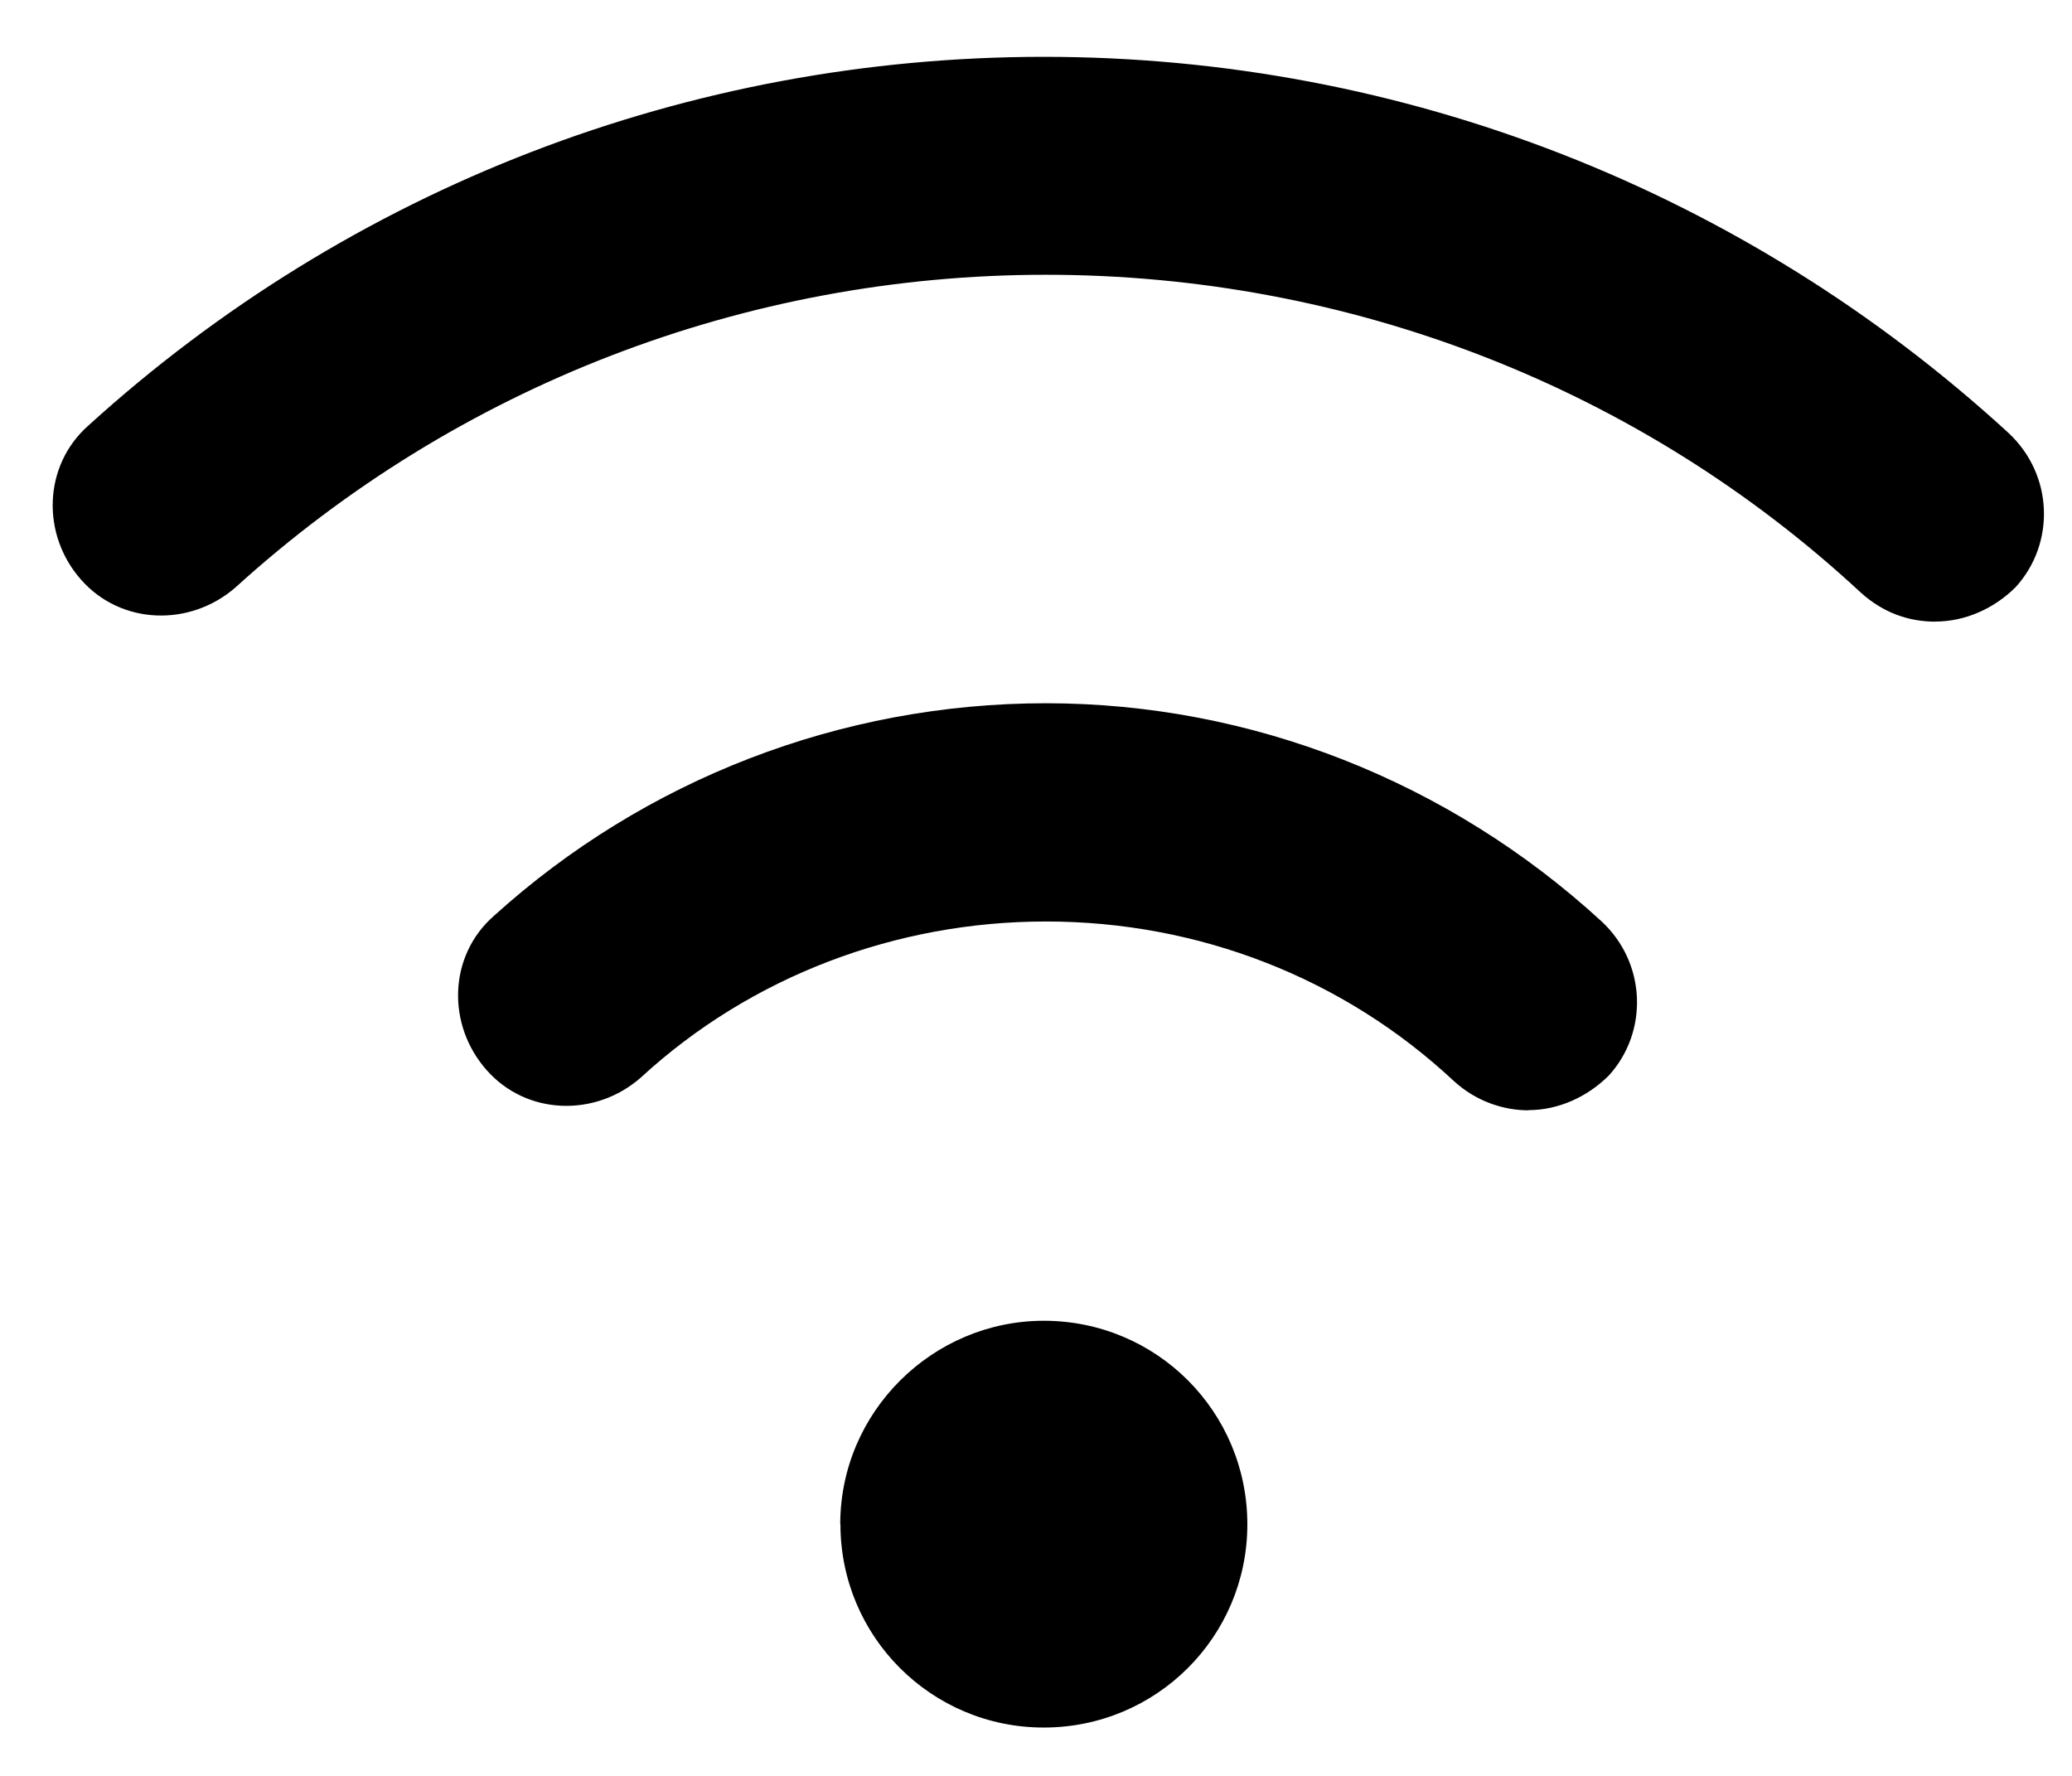
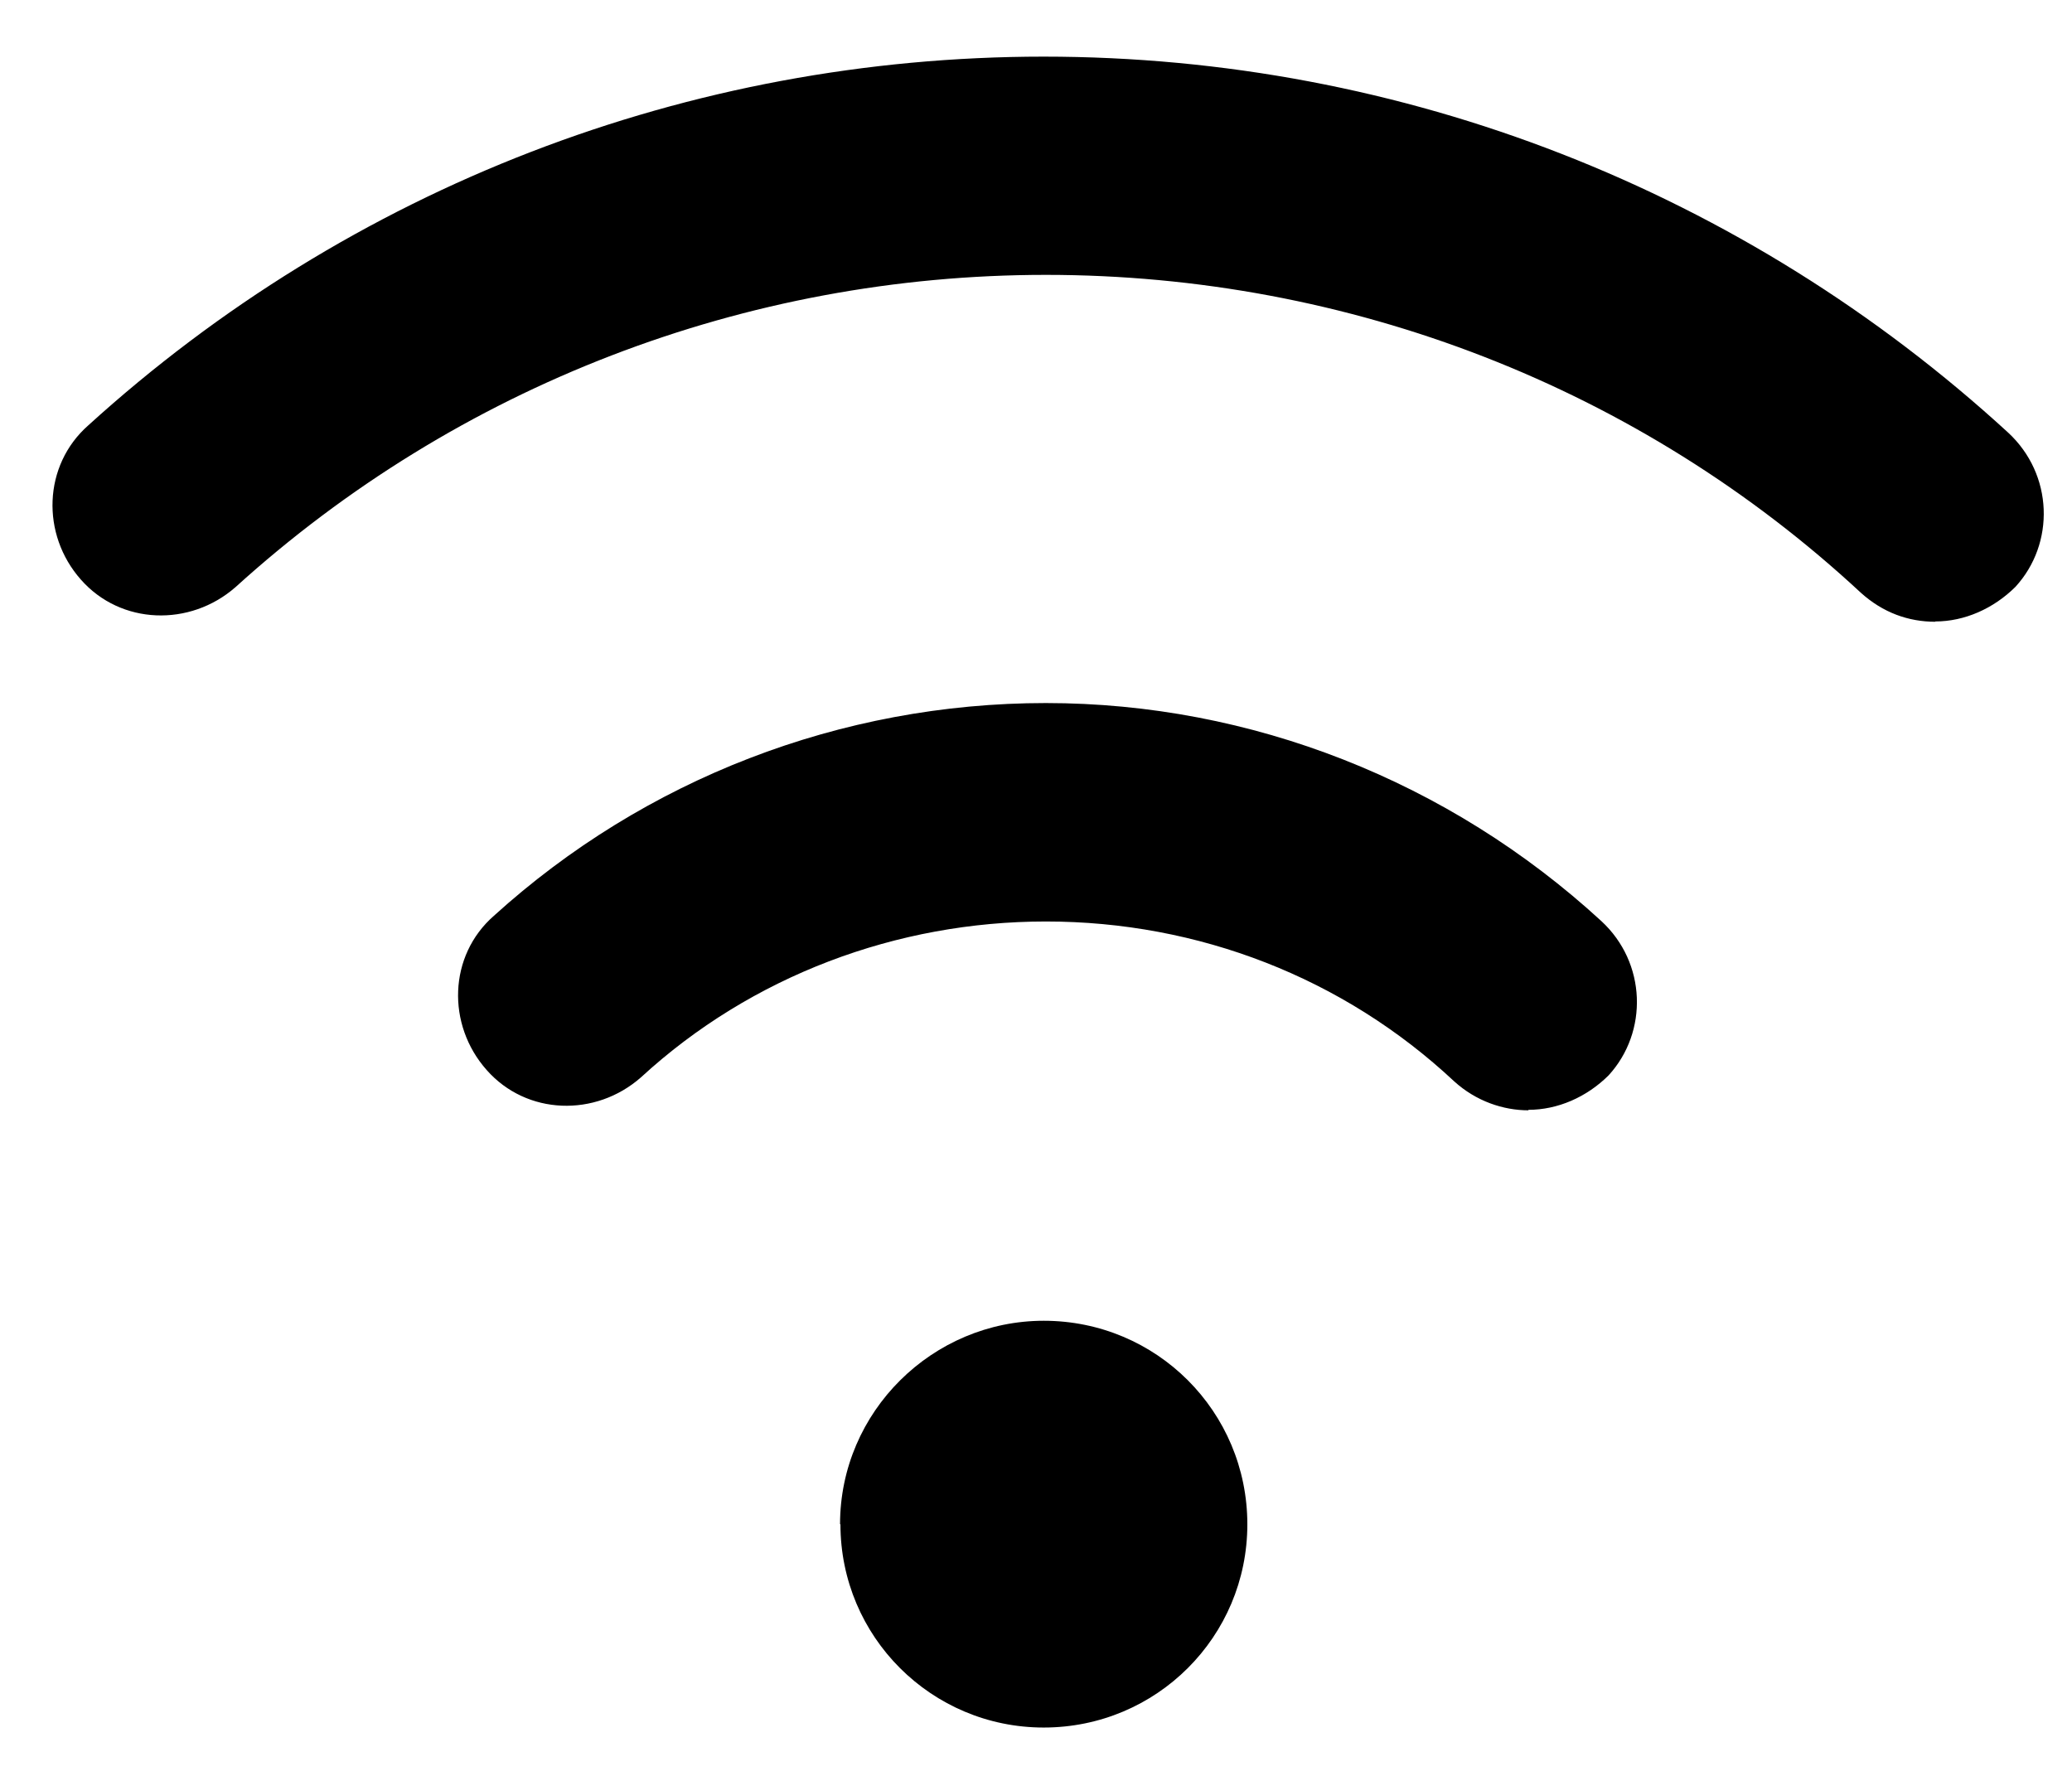
<svg xmlns="http://www.w3.org/2000/svg" width="21" height="18" viewBox="0 0 21 18">
-   <path d="M8.518 15.45c0 1.14.923 2.06 2.06 2.06 1.143 0 2.064-.92 2.064-2.06 0-1.142-.92-2.063-2.063-2.063-1.124 0-2.063.92-2.063 2.062M19.615 6.3c.298 0 .592-.128.813-.348.404-.442.386-1.14-.074-1.566-2.67-2.448-6.13-3.81-9.775-3.81-3.593 0-7.03 1.326-9.683 3.737-.458.404-.48 1.105-.074 1.563.405.46 1.106.48 1.567.076C4.638 3.91 7.56 2.785 10.6 2.785c3.072 0 6.018 1.14 8.26 3.222.224.202.482.294.755.294zm-4.123 4.952c.295 0 .59-.128.813-.35.402-.44.384-1.14-.074-1.564-1.544-1.418-3.55-2.21-5.63-2.21s-4.07.774-5.595 2.155c-.462.404-.48 1.105-.074 1.563.405.46 1.104.48 1.564.075C7.616 9.89 9.09 9.34 10.6 9.34c1.545 0 3.016.57 4.138 1.62.222.202.498.294.754.294z" fill="#000" fill-rule="evenodd" />
+   <path d="M8.518 15.45c0 1.14.923 2.06 2.06 2.06 1.143 0 2.064-.92 2.064-2.06 0-1.142-.92-2.063-2.063-2.063-1.126 0-2.065.92-2.065 2.062m11.1-9.15c.297 0 .59-.13.812-.35.404-.44.386-1.14-.074-1.565-2.67-2.448-6.13-3.81-9.775-3.81C6.984.575 3.548 1.9.894 4.312.436 4.716.414 5.417.82 5.875c.405.46 1.106.48 1.567.076C4.637 3.91 7.56 2.786 10.6 2.786c3.072 0 6.018 1.14 8.26 3.222.224.202.482.294.755.294zm-4.124 4.95c.296 0 .59-.127.814-.35.402-.44.384-1.14-.074-1.563-1.543-1.418-3.55-2.21-5.63-2.21S6.53 7.9 5.006 9.282c-.462.404-.48 1.105-.074 1.563.405.46 1.104.48 1.564.075C7.616 9.89 9.09 9.34 10.6 9.34c1.545 0 3.016.57 4.138 1.62.222.202.498.294.754.294z" fill-rule="evenodd" />
</svg>
